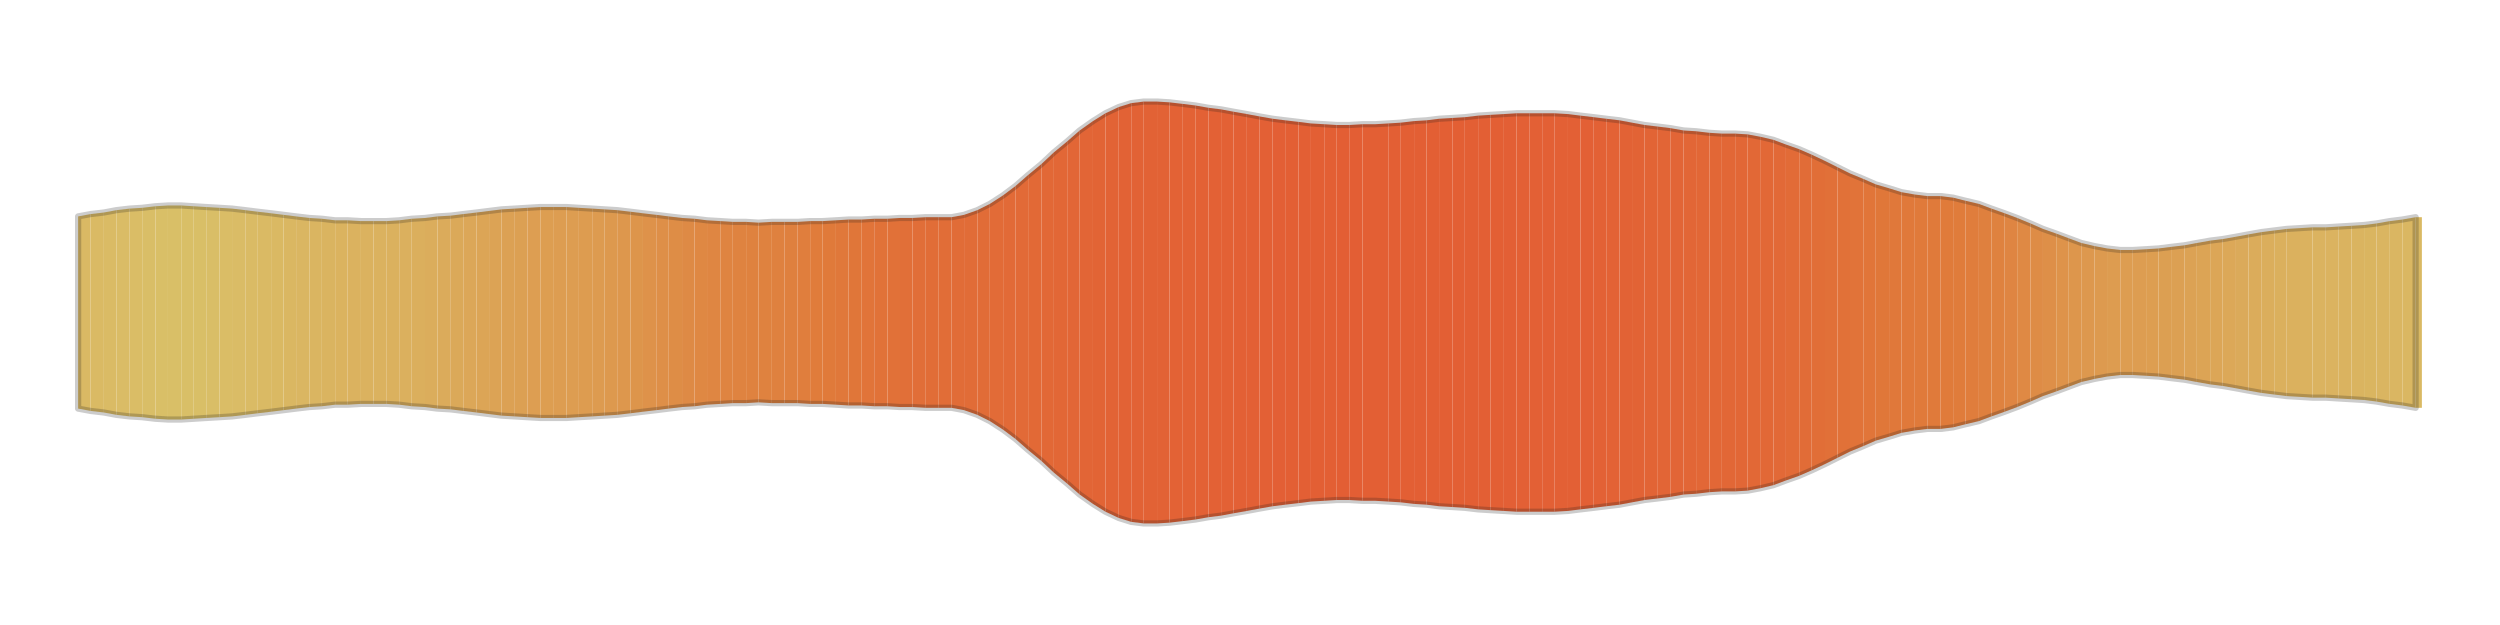
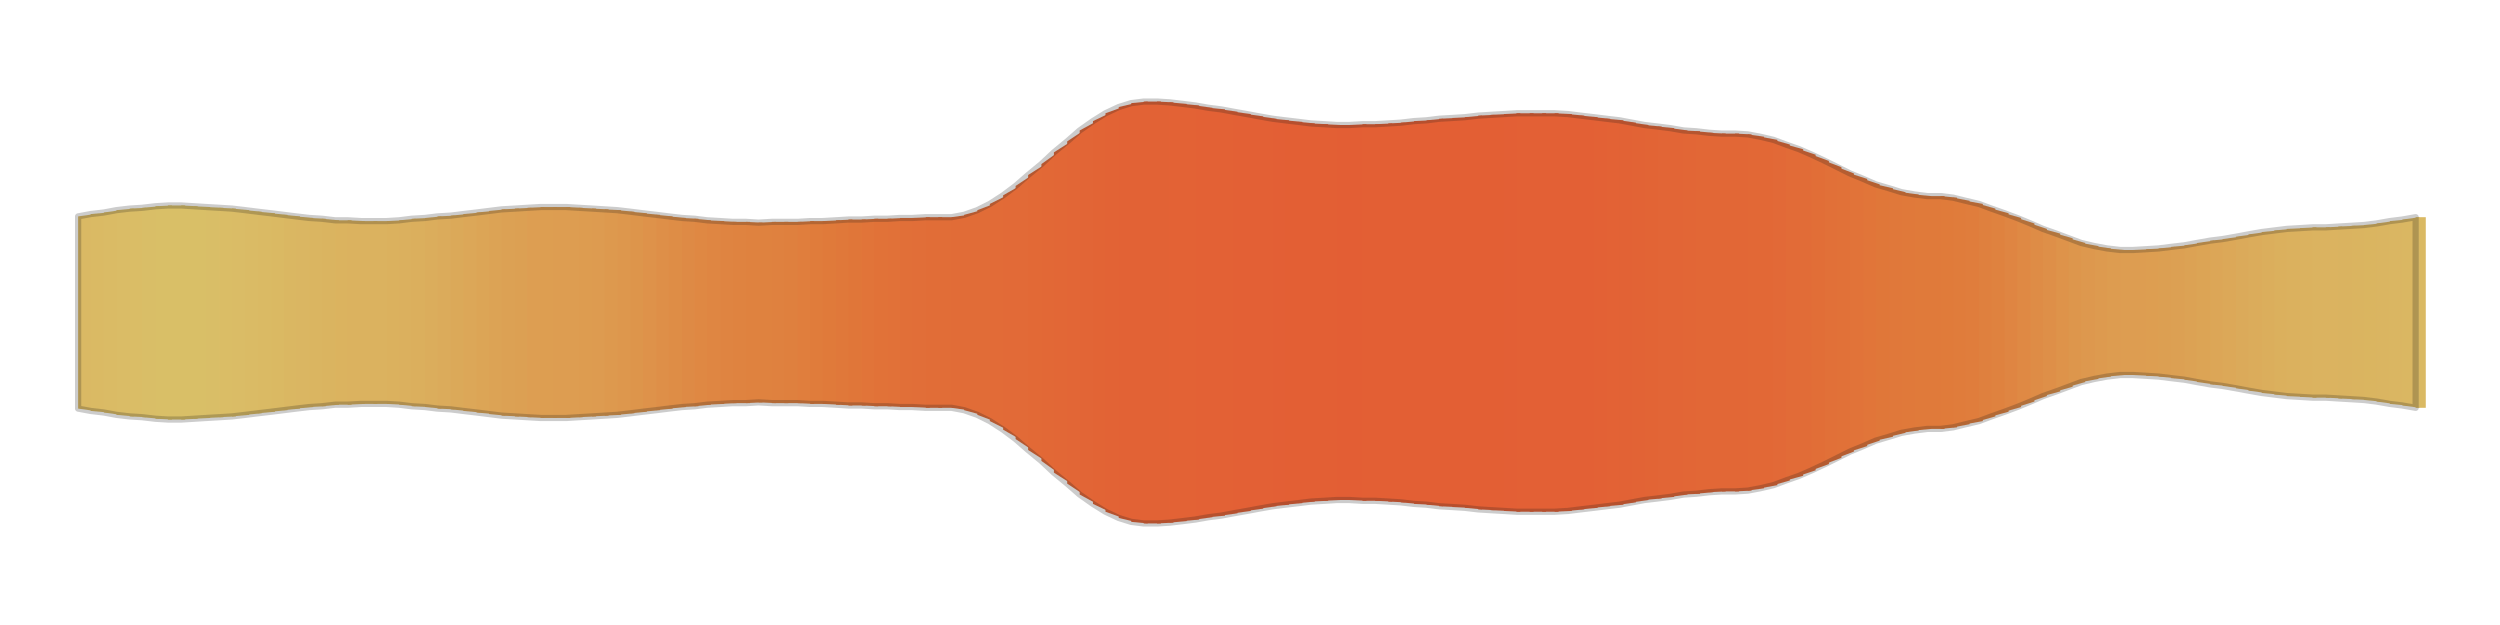
<svg xmlns="http://www.w3.org/2000/svg" viewBox="0 0 320 80" role="img">
-   <path d="M10.0 27.7 L11.6 27.4 L11.6 52.6 L10.0 52.3 Z" fill="rgb(218, 185, 100)" />
-   <path d="M11.6 27.4 L13.3 27.2 L13.3 52.8 L11.6 52.6 Z" fill="rgb(218, 186, 100)" />
-   <path d="M13.3 27.2 L14.9 26.9 L14.9 53.1 L13.3 52.8 Z" fill="rgb(218, 187, 101)" />
-   <path d="M14.9 26.9 L16.6 26.7 L16.6 53.3 L14.9 53.1 Z" fill="rgb(218, 188, 102)" />
-   <path d="M16.6 26.7 L18.2 26.6 L18.2 53.4 L16.6 53.3 Z" fill="rgb(218, 189, 102)" />
-   <path d="M18.2 26.6 L19.9 26.4 L19.9 53.6 L18.2 53.4 Z" fill="rgb(217, 190, 103)" />
-   <path d="M19.9 26.4 L21.5 26.3 L21.5 53.7 L19.9 53.6 Z" fill="rgb(217, 191, 103)" />
-   <path d="M21.5 26.3 L23.2 26.3 L23.2 53.7 L21.5 53.7 Z" fill="rgb(217, 191, 103)" />
-   <path d="M23.2 26.3 L24.8 26.4 L24.8 53.6 L23.2 53.7 Z" fill="rgb(217, 191, 103)" />
-   <path d="M24.8 26.4 L26.4 26.5 L26.4 53.5 L24.8 53.6 Z" fill="rgb(217, 191, 103)" />
-   <path d="M26.4 26.5 L28.1 26.6 L28.1 53.4 L26.4 53.5 Z" fill="rgb(217, 190, 103)" />
-   <path d="M28.1 26.6 L29.7 26.7 L29.7 53.3 L28.1 53.4 Z" fill="rgb(218, 189, 102)" />
-   <path d="M29.7 26.7 L31.4 26.9 L31.4 53.1 L29.7 53.3 Z" fill="rgb(218, 188, 102)" />
-   <path d="M31.4 26.9 L33.0 27.1 L33.0 52.9 L31.4 53.1 Z" fill="rgb(218, 187, 101)" />
-   <path d="M33.0 27.1 L34.7 27.3 L34.7 52.7 L33.0 52.9 Z" fill="rgb(218, 186, 100)" />
-   <path d="M34.7 27.3 L36.3 27.5 L36.3 52.5 L34.7 52.7 Z" fill="rgb(218, 185, 99)" />
-   <path d="M36.3 27.5 L37.9 27.7 L37.9 52.3 L36.3 52.5 Z" fill="rgb(218, 183, 98)" />
-   <path d="M37.9 27.7 L39.6 27.9 L39.6 52.1 L37.9 52.3 Z" fill="rgb(218, 182, 98)" />
-   <path d="M39.6 27.9 L41.2 28.0 L41.2 52.0 L39.6 52.1 Z" fill="rgb(218, 181, 97)" />
-   <path d="M41.2 28.0 L42.9 28.2 L42.9 51.8 L41.2 52.0 Z" fill="rgb(218, 180, 96)" />
-   <path d="M42.9 28.2 L44.5 28.2 L44.5 51.8 L42.9 51.8 Z" fill="rgb(219, 179, 95)" />
-   <path d="M44.5 28.2 L46.2 28.3 L46.2 51.7 L44.5 51.8 Z" fill="rgb(219, 178, 95)" />
-   <path d="M46.2 28.3 L47.8 28.3 L47.8 51.7 L46.2 51.7 Z" fill="rgb(219, 178, 95)" />
-   <path d="M47.8 28.3 L49.5 28.3 L49.5 51.7 L47.8 51.7 Z" fill="rgb(219, 178, 95)" />
-   <path d="M49.5 28.3 L51.1 28.2 L51.1 51.8 L49.5 51.7 Z" fill="rgb(219, 177, 94)" />
-   <path d="M51.1 28.2 L52.7 28.0 L52.7 52.0 L51.1 51.8 Z" fill="rgb(219, 176, 94)" />
-   <path d="M52.7 28.0 L54.4 27.9 L54.4 52.1 L52.7 52.0 Z" fill="rgb(219, 175, 93)" />
-   <path d="M54.4 27.9 L56.0 27.7 L56.0 52.3 L54.4 52.1 Z" fill="rgb(219, 173, 92)" />
-   <path d="M56.0 27.7 L57.7 27.6 L57.7 52.4 L56.0 52.3 Z" fill="rgb(219, 171, 91)" />
-   <path d="M57.7 27.6 L59.3 27.4 L59.3 52.6 L57.7 52.4 Z" fill="rgb(219, 169, 89)" />
-   <path d="M59.3 27.4 L61.0 27.2 L61.0 52.8 L59.3 52.6 Z" fill="rgb(220, 167, 88)" />
-   <path d="M61.0 27.2 L62.6 27.0 L62.6 53.0 L61.0 52.8 Z" fill="rgb(220, 165, 86)" />
-   <path d="M62.6 27.0 L64.2 26.8 L64.2 53.2 L62.6 53.0 Z" fill="rgb(220, 163, 85)" />
-   <path d="M64.2 26.8 L65.9 26.7 L65.9 53.3 L64.2 53.2 Z" fill="rgb(220, 161, 84)" />
-   <path d="M65.9 26.7 L67.5 26.6 L67.5 53.4 L65.9 53.3 Z" fill="rgb(220, 160, 83)" />
-   <path d="M67.5 26.6 L69.2 26.5 L69.2 53.5 L67.5 53.4 Z" fill="rgb(221, 158, 82)" />
-   <path d="M69.2 26.5 L70.8 26.5 L70.8 53.5 L69.2 53.5 Z" fill="rgb(221, 158, 81)" />
-   <path d="M70.8 26.5 L72.5 26.5 L72.5 53.5 L70.8 53.5 Z" fill="rgb(221, 157, 81)" />
-   <path d="M72.5 26.5 L74.1 26.6 L74.1 53.4 L72.5 53.5 Z" fill="rgb(221, 157, 81)" />
-   <path d="M74.1 26.6 L75.8 26.7 L75.8 53.3 L74.1 53.4 Z" fill="rgb(221, 156, 80)" />
-   <path d="M75.8 26.7 L77.4 26.8 L77.4 53.2 L75.8 53.3 Z" fill="rgb(221, 155, 80)" />
-   <path d="M77.4 26.8 L79.0 26.9 L79.0 53.1 L77.4 53.2 Z" fill="rgb(221, 153, 78)" />
-   <path d="M79.0 26.9 L80.7 27.1 L80.7 52.9 L79.0 53.1 Z" fill="rgb(221, 151, 77)" />
-   <path d="M80.7 27.1 L82.3 27.3 L82.3 52.7 L80.7 52.9 Z" fill="rgb(221, 149, 75)" />
-   <path d="M82.3 27.3 L84.0 27.5 L84.0 52.5 L82.3 52.7 Z" fill="rgb(222, 146, 74)" />
-   <path d="M84.0 27.5 L85.6 27.7 L85.6 52.3 L84.0 52.5 Z" fill="rgb(222, 143, 72)" />
-   <path d="M85.6 27.7 L87.3 27.9 L87.3 52.1 L85.6 52.3 Z" fill="rgb(222, 141, 70)" />
-   <path d="M87.3 27.9 L88.9 28.0 L88.9 52.0 L87.3 52.1 Z" fill="rgb(222, 138, 69)" />
-   <path d="M88.9 28.0 L90.5 28.2 L90.5 51.8 L88.9 52.0 Z" fill="rgb(223, 136, 67)" />
-   <path d="M90.5 28.2 L92.2 28.3 L92.2 51.7 L90.5 51.8 Z" fill="rgb(223, 134, 66)" />
-   <path d="M92.2 28.3 L93.8 28.4 L93.8 51.6 L92.2 51.7 Z" fill="rgb(223, 132, 65)" />
-   <path d="M93.8 28.4 L95.5 28.4 L95.5 51.6 L93.8 51.6 Z" fill="rgb(223, 131, 64)" />
-   <path d="M95.5 28.4 L97.1 28.5 L97.1 51.5 L95.5 51.6 Z" fill="rgb(223, 130, 63)" />
-   <path d="M97.1 28.5 L98.8 28.4 L98.8 51.6 L97.1 51.5 Z" fill="rgb(223, 130, 63)" />
-   <path d="M98.8 28.4 L100.4 28.4 L100.4 51.6 L98.8 51.6 Z" fill="rgb(223, 129, 63)" />
-   <path d="M100.4 28.4 L102.1 28.4 L102.1 51.6 L100.4 51.6 Z" fill="rgb(223, 128, 62)" />
-   <path d="M102.1 28.4 L103.7 28.3 L103.7 51.7 L102.1 51.6 Z" fill="rgb(224, 126, 61)" />
-   <path d="M103.7 28.3 L105.3 28.3 L105.3 51.7 L103.7 51.7 Z" fill="rgb(224, 124, 59)" />
-   <path d="M105.3 28.3 L107.0 28.2 L107.0 51.8 L105.3 51.7 Z" fill="rgb(224, 122, 58)" />
-   <path d="M107.0 28.2 L108.6 28.1 L108.6 51.9 L107.0 51.8 Z" fill="rgb(224, 120, 58)" />
-   <path d="M108.6 28.1 L110.3 28.1 L110.3 51.9 L108.6 51.9 Z" fill="rgb(224, 118, 57)" />
-   <path d="M110.3 28.1 L111.9 28.0 L111.9 52.0 L110.3 51.9 Z" fill="rgb(225, 116, 57)" />
-   <path d="M111.9 28.0 L113.6 28.0 L113.6 52.0 L111.9 52.0 Z" fill="rgb(225, 114, 56)" />
-   <path d="M113.6 28.0 L115.2 27.9 L115.2 52.1 L113.6 52.0 Z" fill="rgb(225, 113, 56)" />
-   <path d="M115.2 27.9 L116.8 27.9 L116.8 52.1 L115.2 52.1 Z" fill="rgb(225, 111, 56)" />
-   <path d="M116.8 27.9 L118.5 27.8 L118.5 52.2 L116.8 52.1 Z" fill="rgb(225, 110, 56)" />
-   <path d="M118.5 27.8 L120.1 27.8 L120.1 52.2 L118.5 52.2 Z" fill="rgb(225, 109, 55)" />
-   <path d="M120.1 27.8 L121.8 27.8 L121.8 52.2 L120.1 52.2 Z" fill="rgb(225, 109, 55)" />
-   <path d="M121.8 27.8 L123.4 27.5 L123.4 52.5 L121.8 52.2 Z" fill="rgb(225, 108, 55)" />
-   <path d="M123.4 27.5 L125.1 26.9 L125.1 53.1 L123.4 52.5 Z" fill="rgb(225, 108, 55)" />
-   <path d="M125.1 26.9 L126.7 26.1 L126.7 53.9 L125.1 53.1 Z" fill="rgb(225, 108, 55)" />
-   <path d="M126.7 26.1 L128.4 25.0 L128.4 55.0 L126.7 53.9 Z" fill="rgb(226, 107, 55)" />
-   <path d="M128.4 25.0 L130.0 23.8 L130.0 56.2 L128.4 55.0 Z" fill="rgb(226, 106, 55)" />
-   <path d="M130.0 23.8 L131.6 22.4 L131.6 57.6 L130.0 56.2 Z" fill="rgb(226, 106, 55)" />
-   <path d="M131.6 22.4 L133.3 21.0 L133.3 59.0 L131.6 57.6 Z" fill="rgb(226, 105, 54)" />
-   <path d="M133.3 21.0 L134.9 19.5 L134.9 60.5 L133.3 59.0 Z" fill="rgb(226, 104, 54)" />
-   <path d="M134.9 19.5 L136.6 18.1 L136.6 61.9 L134.9 60.5 Z" fill="rgb(226, 103, 54)" />
-   <path d="M136.6 18.1 L138.2 16.7 L138.2 63.3 L136.6 61.9 Z" fill="rgb(226, 102, 54)" />
-   <path d="M138.2 16.7 L139.9 15.5 L139.9 64.5 L138.2 63.3 Z" fill="rgb(226, 101, 54)" />
-   <path d="M139.9 15.5 L141.5 14.5 L141.5 65.5 L139.9 64.5 Z" fill="rgb(226, 100, 53)" />
-   <path d="M141.5 14.5 L143.2 13.7 L143.2 66.3 L141.5 65.5 Z" fill="rgb(226, 99, 53)" />
-   <path d="M143.2 13.7 L144.8 13.2 L144.8 66.8 L143.2 66.3 Z" fill="rgb(226, 98, 53)" />
-   <path d="M144.8 13.2 L146.4 13.0 L146.4 67.0 L144.8 66.8 Z" fill="rgb(226, 98, 53)" />
-   <path d="M146.4 13.0 L148.1 13.0 L148.1 67.0 L146.4 67.0 Z" fill="rgb(226, 98, 53)" />
-   <path d="M148.1 13.0 L149.7 13.1 L149.7 66.9 L148.1 67.0 Z" fill="rgb(226, 98, 53)" />
-   <path d="M149.7 13.1 L151.4 13.3 L151.4 66.7 L149.7 66.9 Z" fill="rgb(227, 98, 53)" />
-   <path d="M151.4 13.3 L153.0 13.5 L153.0 66.5 L151.4 66.7 Z" fill="rgb(227, 98, 53)" />
-   <path d="M153.0 13.5 L154.7 13.8 L154.7 66.2 L153.0 66.5 Z" fill="rgb(227, 97, 53)" />
-   <path d="M154.7 13.8 L156.3 14.0 L156.3 66.0 L154.7 66.2 Z" fill="rgb(227, 97, 53)" />
-   <path d="M156.3 14.0 L157.9 14.3 L157.9 65.7 L156.3 66.0 Z" fill="rgb(227, 97, 53)" />
-   <path d="M157.9 14.3 L159.6 14.6 L159.6 65.4 L157.9 65.7 Z" fill="rgb(227, 96, 53)" />
-   <path d="M159.6 14.6 L161.2 14.9 L161.2 65.1 L159.6 65.4 Z" fill="rgb(227, 96, 53)" />
-   <path d="M161.2 14.9 L162.9 15.2 L162.9 64.8 L161.2 65.1 Z" fill="rgb(227, 96, 53)" />
-   <path d="M162.9 15.2 L164.5 15.4 L164.5 64.6 L162.9 64.8 Z" fill="rgb(227, 95, 53)" />
-   <path d="M164.5 15.4 L166.2 15.6 L166.2 64.4 L164.5 64.6 Z" fill="rgb(227, 95, 52)" />
-   <path d="M166.2 15.6 L167.8 15.8 L167.8 64.2 L166.2 64.4 Z" fill="rgb(227, 95, 52)" />
-   <path d="M167.8 15.8 L169.5 15.9 L169.5 64.1 L167.8 64.2 Z" fill="rgb(227, 95, 52)" />
-   <path d="M169.5 15.9 L171.1 16.0 L171.1 64.0 L169.5 64.1 Z" fill="rgb(227, 95, 52)" />
-   <path d="M171.1 16.0 L172.7 16.0 L172.7 64.0 L171.1 64.0 Z" fill="rgb(227, 94, 52)" />
-   <path d="M172.7 16.0 L174.4 15.9 L174.4 64.1 L172.7 64.0 Z" fill="rgb(227, 94, 52)" />
-   <path d="M174.4 15.9 L176.0 15.9 L176.0 64.1 L174.4 64.1 Z" fill="rgb(227, 95, 52)" />
-   <path d="M176.0 15.9 L177.7 15.8 L177.7 64.2 L176.0 64.1 Z" fill="rgb(227, 95, 52)" />
-   <path d="M177.7 15.8 L179.3 15.7 L179.3 64.3 L177.7 64.2 Z" fill="rgb(227, 95, 52)" />
-   <path d="M179.3 15.7 L181.0 15.5 L181.0 64.5 L179.3 64.3 Z" fill="rgb(227, 95, 52)" />
-   <path d="M181.0 15.5 L182.6 15.4 L182.6 64.6 L181.0 64.5 Z" fill="rgb(227, 95, 52)" />
-   <path d="M182.6 15.4 L184.2 15.2 L184.2 64.8 L182.6 64.6 Z" fill="rgb(227, 95, 52)" />
-   <path d="M184.2 15.2 L185.9 15.1 L185.9 64.9 L184.2 64.8 Z" fill="rgb(227, 95, 52)" />
-   <path d="M185.9 15.1 L187.5 15.0 L187.5 65.0 L185.9 64.9 Z" fill="rgb(227, 95, 52)" />
-   <path d="M187.5 15.0 L189.2 14.8 L189.2 65.2 L187.5 65.0 Z" fill="rgb(227, 95, 52)" />
-   <path d="M189.2 14.8 L190.8 14.7 L190.8 65.3 L189.2 65.2 Z" fill="rgb(227, 95, 52)" />
-   <path d="M190.8 14.7 L192.5 14.6 L192.5 65.4 L190.8 65.3 Z" fill="rgb(227, 95, 52)" />
-   <path d="M192.5 14.6 L194.1 14.5 L194.1 65.5 L192.5 65.4 Z" fill="rgb(227, 95, 53)" />
-   <path d="M194.1 14.5 L195.8 14.5 L195.8 65.5 L194.1 65.5 Z" fill="rgb(227, 96, 53)" />
-   <path d="M195.8 14.5 L197.4 14.5 L197.4 65.5 L195.8 65.5 Z" fill="rgb(227, 96, 53)" />
-   <path d="M197.4 14.5 L199.0 14.5 L199.0 65.5 L197.4 65.5 Z" fill="rgb(227, 96, 53)" />
-   <path d="M199.0 14.5 L200.7 14.6 L200.7 65.4 L199.0 65.5 Z" fill="rgb(227, 96, 53)" />
-   <path d="M200.7 14.6 L202.3 14.8 L202.3 65.2 L200.7 65.4 Z" fill="rgb(227, 96, 53)" />
-   <path d="M202.3 14.8 L204.0 15.0 L204.0 65.0 L202.3 65.2 Z" fill="rgb(227, 96, 53)" />
-   <path d="M204.0 15.0 L205.6 15.2 L205.6 64.8 L204.0 65.0 Z" fill="rgb(227, 97, 53)" />
-   <path d="M205.6 15.2 L207.3 15.4 L207.3 64.6 L205.6 64.8 Z" fill="rgb(227, 98, 53)" />
-   <path d="M207.3 15.4 L208.9 15.7 L208.9 64.3 L207.3 64.6 Z" fill="rgb(226, 98, 53)" />
-   <path d="M208.9 15.7 L210.5 16.0 L210.5 64.0 L208.9 64.3 Z" fill="rgb(226, 99, 53)" />
-   <path d="M210.5 16.0 L212.2 16.2 L212.2 63.8 L210.5 64.0 Z" fill="rgb(226, 100, 53)" />
-   <path d="M212.2 16.2 L213.8 16.4 L213.8 63.6 L212.2 63.8 Z" fill="rgb(226, 101, 54)" />
-   <path d="M213.8 16.4 L215.5 16.7 L215.5 63.3 L213.8 63.6 Z" fill="rgb(226, 101, 54)" />
-   <path d="M215.5 16.7 L217.1 16.8 L217.1 63.2 L215.5 63.3 Z" fill="rgb(226, 102, 54)" />
-   <path d="M217.1 16.8 L218.8 17.0 L218.8 63.0 L217.1 63.2 Z" fill="rgb(226, 103, 54)" />
-   <path d="M218.8 17.0 L220.4 17.1 L220.4 62.9 L218.8 63.0 Z" fill="rgb(226, 103, 54)" />
-   <path d="M220.4 17.1 L222.1 17.1 L222.1 62.9 L220.4 62.9 Z" fill="rgb(226, 103, 54)" />
-   <path d="M222.1 17.1 L223.7 17.2 L223.7 62.8 L222.1 62.9 Z" fill="rgb(226, 103, 54)" />
-   <path d="M223.7 17.2 L225.3 17.5 L225.3 62.5 L223.7 62.8 Z" fill="rgb(226, 104, 54)" />
-   <path d="M225.3 17.5 L227.0 17.9 L227.0 62.1 L225.3 62.5 Z" fill="rgb(226, 104, 54)" />
-   <path d="M227.0 17.9 L228.6 18.5 L228.6 61.5 L227.0 62.1 Z" fill="rgb(226, 105, 55)" />
-   <path d="M228.6 18.5 L230.3 19.1 L230.3 60.9 L228.6 61.5 Z" fill="rgb(226, 107, 55)" />
-   <path d="M230.3 19.1 L231.9 19.8 L231.9 60.2 L230.3 60.9 Z" fill="rgb(225, 108, 55)" />
-   <path d="M231.9 19.8 L233.6 20.6 L233.6 59.4 L231.9 60.2 Z" fill="rgb(225, 110, 55)" />
-   <path d="M233.6 20.6 L235.2 21.4 L235.2 58.6 L233.6 59.4 Z" fill="rgb(225, 112, 56)" />
-   <path d="M235.2 21.4 L236.8 22.2 L236.8 57.8 L235.2 58.6 Z" fill="rgb(225, 113, 56)" />
-   <path d="M236.8 22.2 L238.5 22.9 L238.5 57.1 L236.8 57.8 Z" fill="rgb(225, 115, 57)" />
-   <path d="M238.5 22.9 L240.1 23.6 L240.1 56.4 L238.5 57.1 Z" fill="rgb(225, 117, 57)" />
-   <path d="M240.1 23.6 L241.8 24.1 L241.8 55.9 L240.1 56.4 Z" fill="rgb(224, 119, 57)" />
-   <path d="M241.8 24.1 L243.4 24.6 L243.4 55.4 L241.8 55.9 Z" fill="rgb(224, 120, 58)" />
-   <path d="M243.4 24.6 L245.1 24.9 L245.1 55.1 L243.4 55.4 Z" fill="rgb(224, 121, 58)" />
-   <path d="M245.1 24.9 L246.7 25.1 L246.7 54.9 L245.1 55.1 Z" fill="rgb(224, 122, 58)" />
-   <path d="M246.7 25.1 L248.4 25.1 L248.4 54.9 L246.7 54.9 Z" fill="rgb(224, 122, 58)" />
-   <path d="M248.4 25.1 L250.0 25.3 L250.0 54.7 L248.4 54.9 Z" fill="rgb(224, 123, 58)" />
-   <path d="M250.0 25.3 L251.6 25.7 L251.6 54.3 L250.0 54.7 Z" fill="rgb(224, 124, 59)" />
-   <path d="M251.6 25.7 L253.3 26.1 L253.3 53.9 L251.6 54.3 Z" fill="rgb(224, 125, 60)" />
-   <path d="M253.3 26.1 L254.9 26.7 L254.9 53.3 L253.3 53.9 Z" fill="rgb(223, 128, 62)" />
-   <path d="M254.9 26.7 L256.6 27.3 L256.6 52.7 L254.9 53.3 Z" fill="rgb(223, 130, 63)" />
-   <path d="M256.6 27.3 L258.2 27.9 L258.2 52.1 L256.6 52.7 Z" fill="rgb(223, 133, 66)" />
-   <path d="M258.2 27.9 L259.9 28.6 L259.9 51.4 L258.2 52.1 Z" fill="rgb(223, 137, 68)" />
-   <path d="M259.9 28.6 L261.5 29.3 L261.5 50.7 L259.9 51.4 Z" fill="rgb(222, 140, 70)" />
-   <path d="M261.5 29.3 L263.2 29.9 L263.2 50.1 L261.5 50.7 Z" fill="rgb(222, 143, 72)" />
-   <path d="M263.2 29.9 L264.8 30.5 L264.8 49.5 L263.2 50.1 Z" fill="rgb(222, 147, 74)" />
-   <path d="M264.8 30.5 L266.4 31.1 L266.4 48.9 L264.8 49.5 Z" fill="rgb(221, 150, 76)" />
-   <path d="M266.4 31.1 L268.1 31.5 L268.1 48.5 L266.4 48.9 Z" fill="rgb(221, 152, 78)" />
-   <path d="M268.1 31.5 L269.7 31.8 L269.7 48.2 L268.1 48.5 Z" fill="rgb(221, 154, 79)" />
-   <path d="M269.7 31.8 L271.4 32.0 L271.4 48.0 L269.7 48.2 Z" fill="rgb(221, 156, 80)" />
-   <path d="M271.4 32.0 L273.0 32.0 L273.0 48.0 L271.4 48.0 Z" fill="rgb(221, 157, 81)" />
-   <path d="M273.0 32.0 L274.7 31.9 L274.7 48.1 L273.0 48.0 Z" fill="rgb(221, 157, 81)" />
-   <path d="M274.7 31.9 L276.3 31.8 L276.3 48.2 L274.7 48.1 Z" fill="rgb(221, 158, 81)" />
-   <path d="M276.3 31.8 L277.9 31.6 L277.9 48.4 L276.3 48.2 Z" fill="rgb(220, 159, 82)" />
-   <path d="M277.9 31.6 L279.6 31.4 L279.6 48.6 L277.9 48.4 Z" fill="rgb(220, 160, 83)" />
-   <path d="M279.6 31.4 L281.2 31.1 L281.2 48.9 L279.6 48.6 Z" fill="rgb(220, 162, 84)" />
-   <path d="M281.2 31.1 L282.9 30.8 L282.9 49.2 L281.2 48.9 Z" fill="rgb(220, 164, 85)" />
-   <path d="M282.9 30.8 L284.5 30.6 L284.5 49.4 L282.9 49.2 Z" fill="rgb(220, 166, 87)" />
-   <path d="M284.5 30.6 L286.2 30.3 L286.2 49.7 L284.5 49.4 Z" fill="rgb(220, 168, 88)" />
-   <path d="M286.2 30.3 L287.8 30.0 L287.8 50.0 L286.2 49.7 Z" fill="rgb(219, 170, 90)" />
-   <path d="M287.8 30.0 L289.5 29.7 L289.5 50.3 L287.8 50.0 Z" fill="rgb(219, 172, 91)" />
-   <path d="M289.5 29.7 L291.1 29.5 L291.1 50.5 L289.5 50.3 Z" fill="rgb(219, 174, 92)" />
-   <path d="M291.1 29.5 L292.7 29.3 L292.7 50.7 L291.1 50.5 Z" fill="rgb(219, 176, 93)" />
-   <path d="M292.7 29.3 L294.4 29.2 L294.4 50.8 L292.7 50.7 Z" fill="rgb(219, 177, 94)" />
-   <path d="M294.4 29.2 L296.0 29.1 L296.0 50.9 L294.4 50.8 Z" fill="rgb(219, 178, 95)" />
-   <path d="M296.0 29.1 L297.7 29.1 L297.7 50.9 L296.0 50.9 Z" fill="rgb(219, 179, 96)" />
-   <path d="M297.7 29.1 L299.3 29.0 L299.3 51.0 L297.7 50.9 Z" fill="rgb(219, 179, 96)" />
-   <path d="M299.3 29.0 L301.0 28.9 L301.0 51.1 L299.3 51.0 Z" fill="rgb(218, 179, 96)" />
-   <path d="M301.0 28.9 L302.6 28.8 L302.6 51.2 L301.0 51.1 Z" fill="rgb(218, 180, 96)" />
-   <path d="M302.6 28.8 L304.2 28.6 L304.2 51.4 L302.6 51.2 Z" fill="rgb(218, 181, 96)" />
-   <path d="M304.2 28.6 L305.9 28.3 L305.9 51.7 L304.2 51.4 Z" fill="rgb(218, 181, 97)" />
-   <path d="M305.9 28.3 L307.5 28.1 L307.5 51.9 L305.9 51.7 Z" fill="rgb(218, 182, 98)" />
-   <path d="M307.5 28.1 L309.2 27.8 L309.2 52.2 L307.5 51.9 Z" fill="rgb(218, 183, 98)" />
-   <path d="M309.2 27.8 L310.0 27.8 L310.0 52.2 L309.2 52.2 Z" fill="rgb(218, 185, 99)" />
+   <path d="M10.0 27.7 L12.1 27.4 L12.1 52.6 L10.0 52.3 Z" fill="rgb(218, 185, 100)" />
+   <path d="M11.6 27.4 L13.8 27.2 L13.8 52.8 L11.6 52.6 Z" fill="rgb(218, 186, 100)" />
+   <path d="M13.3 27.2 L15.4 26.9 L15.4 53.1 L13.3 52.8 Z" fill="rgb(218, 187, 101)" />
+   <path d="M14.9 26.9 L17.1 26.7 L17.1 53.3 L14.9 53.1 Z" fill="rgb(218, 188, 102)" />
+   <path d="M16.6 26.7 L18.7 26.6 L18.7 53.4 L16.6 53.3 Z" fill="rgb(218, 189, 102)" />
+   <path d="M18.2 26.6 L20.4 26.4 L20.4 53.6 L18.2 53.4 Z" fill="rgb(217, 190, 103)" />
+   <path d="M19.9 26.4 L22.0 26.3 L22.0 53.7 L19.9 53.6 Z" fill="rgb(217, 191, 103)" />
+   <path d="M21.5 26.3 L23.7 26.3 L23.7 53.7 L21.5 53.7 Z" fill="rgb(217, 191, 103)" />
+   <path d="M23.2 26.3 L25.3 26.4 L25.3 53.6 L23.2 53.7 Z" fill="rgb(217, 191, 103)" />
+   <path d="M24.8 26.4 L26.9 26.5 L26.9 53.5 L24.8 53.6 Z" fill="rgb(217, 191, 103)" />
+   <path d="M26.4 26.5 L28.6 26.6 L28.6 53.4 L26.4 53.5 Z" fill="rgb(217, 190, 103)" />
+   <path d="M28.1 26.6 L30.2 26.7 L30.2 53.3 L28.1 53.4 Z" fill="rgb(218, 189, 102)" />
+   <path d="M29.7 26.7 L31.9 26.9 L31.9 53.1 L29.7 53.3 Z" fill="rgb(218, 188, 102)" />
+   <path d="M31.4 26.9 L33.5 27.1 L33.5 52.9 L31.4 53.1 Z" fill="rgb(218, 187, 101)" />
+   <path d="M33.0 27.1 L35.2 27.3 L35.2 52.7 L33.0 52.9 Z" fill="rgb(218, 186, 100)" />
+   <path d="M34.7 27.3 L36.8 27.5 L36.8 52.5 L34.7 52.7 Z" fill="rgb(218, 185, 99)" />
+   <path d="M36.3 27.5 L38.4 27.7 L38.4 52.3 L36.3 52.5 Z" fill="rgb(218, 183, 98)" />
+   <path d="M37.9 27.7 L40.1 27.9 L40.1 52.1 L37.9 52.3 Z" fill="rgb(218, 182, 98)" />
+   <path d="M39.6 27.9 L41.7 28.0 L41.7 52.0 L39.6 52.1 Z" fill="rgb(218, 181, 97)" />
+   <path d="M41.2 28.0 L43.4 28.2 L43.4 51.8 L41.2 52.0 Z" fill="rgb(218, 180, 96)" />
+   <path d="M42.9 28.2 L45.0 28.2 L45.0 51.8 L42.9 51.8 Z" fill="rgb(219, 179, 95)" />
+   <path d="M44.5 28.2 L46.7 28.3 L46.7 51.7 L44.5 51.8 Z" fill="rgb(219, 178, 95)" />
+   <path d="M46.2 28.3 L48.3 28.3 L48.3 51.7 L46.2 51.7 Z" fill="rgb(219, 178, 95)" />
+   <path d="M47.8 28.3 L50.0 28.3 L50.0 51.7 L47.8 51.7 Z" fill="rgb(219, 178, 95)" />
+   <path d="M49.5 28.3 L51.6 28.2 L51.6 51.8 L49.5 51.7 Z" fill="rgb(219, 177, 94)" />
+   <path d="M51.1 28.2 L53.2 28.0 L53.2 52.0 L51.1 51.8 Z" fill="rgb(219, 176, 94)" />
+   <path d="M52.7 28.0 L54.9 27.9 L54.9 52.1 L52.7 52.0 Z" fill="rgb(219, 175, 93)" />
+   <path d="M54.4 27.9 L56.5 27.7 L56.5 52.3 L54.4 52.1 Z" fill="rgb(219, 173, 92)" />
+   <path d="M56.0 27.7 L58.2 27.6 L58.2 52.4 L56.0 52.3 Z" fill="rgb(219, 171, 91)" />
+   <path d="M57.7 27.6 L59.8 27.4 L59.8 52.6 L57.7 52.4 Z" fill="rgb(219, 169, 89)" />
+   <path d="M59.3 27.4 L61.5 27.2 L61.5 52.8 L59.3 52.6 Z" fill="rgb(220, 167, 88)" />
+   <path d="M61.0 27.2 L63.1 27.0 L63.1 53.0 L61.0 52.8 Z" fill="rgb(220, 165, 86)" />
+   <path d="M62.6 27.0 L64.7 26.8 L64.7 53.2 L62.6 53.0 Z" fill="rgb(220, 163, 85)" />
+   <path d="M64.2 26.8 L66.4 26.7 L66.4 53.3 L64.2 53.2 Z" fill="rgb(220, 161, 84)" />
+   <path d="M65.9 26.7 L68.0 26.6 L68.0 53.4 L65.9 53.3 Z" fill="rgb(220, 160, 83)" />
+   <path d="M67.5 26.6 L69.7 26.5 L69.7 53.5 L67.5 53.4 Z" fill="rgb(221, 158, 82)" />
+   <path d="M69.2 26.5 L71.3 26.5 L71.3 53.5 L69.2 53.5 Z" fill="rgb(221, 158, 81)" />
+   <path d="M70.8 26.5 L73.0 26.5 L73.0 53.5 L70.8 53.5 Z" fill="rgb(221, 157, 81)" />
+   <path d="M72.5 26.5 L74.6 26.6 L74.6 53.4 L72.5 53.5 Z" fill="rgb(221, 157, 81)" />
+   <path d="M74.1 26.6 L76.3 26.7 L76.3 53.3 L74.1 53.4 Z" fill="rgb(221, 156, 80)" />
+   <path d="M75.8 26.7 L77.9 26.8 L77.9 53.2 L75.8 53.3 Z" fill="rgb(221, 155, 80)" />
+   <path d="M77.4 26.8 L79.5 26.9 L79.5 53.1 L77.4 53.2 Z" fill="rgb(221, 153, 78)" />
+   <path d="M79.0 26.9 L81.2 27.1 L81.2 52.9 L79.0 53.1 Z" fill="rgb(221, 151, 77)" />
+   <path d="M80.7 27.1 L82.8 27.3 L82.8 52.7 L80.7 52.9 Z" fill="rgb(221, 149, 75)" />
+   <path d="M82.3 27.3 L84.5 27.5 L84.5 52.5 L82.3 52.7 Z" fill="rgb(222, 146, 74)" />
+   <path d="M84.0 27.5 L86.1 27.7 L86.1 52.3 L84.0 52.5 Z" fill="rgb(222, 143, 72)" />
+   <path d="M85.6 27.7 L87.8 27.9 L87.8 52.1 L85.6 52.3 Z" fill="rgb(222, 141, 70)" />
+   <path d="M87.3 27.9 L89.4 28.0 L89.4 52.0 L87.3 52.1 Z" fill="rgb(222, 138, 69)" />
+   <path d="M88.9 28.0 L91.0 28.2 L91.0 51.8 L88.9 52.0 Z" fill="rgb(223, 136, 67)" />
+   <path d="M90.5 28.2 L92.7 28.3 L92.7 51.7 L90.5 51.8 Z" fill="rgb(223, 134, 66)" />
+   <path d="M92.2 28.3 L94.3 28.4 L94.3 51.6 L92.2 51.7 Z" fill="rgb(223, 132, 65)" />
+   <path d="M93.8 28.4 L96.0 28.4 L96.0 51.6 L93.8 51.6 Z" fill="rgb(223, 131, 64)" />
+   <path d="M95.5 28.4 L97.6 28.5 L97.6 51.5 L95.5 51.6 Z" fill="rgb(223, 130, 63)" />
+   <path d="M97.1 28.5 L99.3 28.4 L99.3 51.6 L97.1 51.5 Z" fill="rgb(223, 130, 63)" />
+   <path d="M98.8 28.4 L100.9 28.4 L100.9 51.6 L98.8 51.6 Z" fill="rgb(223, 129, 63)" />
+   <path d="M100.4 28.4 L102.6 28.4 L102.6 51.6 L100.4 51.6 Z" fill="rgb(223, 128, 62)" />
+   <path d="M102.1 28.4 L104.2 28.3 L104.2 51.7 L102.1 51.6 Z" fill="rgb(224, 126, 61)" />
+   <path d="M103.7 28.3 L105.8 28.3 L105.8 51.7 L103.7 51.7 Z" fill="rgb(224, 124, 59)" />
+   <path d="M105.3 28.3 L107.5 28.2 L107.5 51.8 L105.3 51.7 Z" fill="rgb(224, 122, 58)" />
+   <path d="M107.0 28.2 L109.1 28.1 L109.1 51.9 L107.0 51.8 Z" fill="rgb(224, 120, 58)" />
+   <path d="M108.6 28.1 L110.8 28.1 L110.8 51.9 L108.6 51.9 Z" fill="rgb(224, 118, 57)" />
+   <path d="M110.3 28.1 L112.4 28.0 L112.4 52.0 L110.3 51.9 Z" fill="rgb(225, 116, 57)" />
+   <path d="M111.9 28.0 L114.1 28.0 L114.1 52.0 L111.9 52.0 Z" fill="rgb(225, 114, 56)" />
+   <path d="M113.6 28.0 L115.7 27.9 L115.7 52.1 L113.6 52.0 Z" fill="rgb(225, 113, 56)" />
+   <path d="M115.2 27.9 L117.3 27.9 L117.3 52.1 L115.2 52.1 Z" fill="rgb(225, 111, 56)" />
+   <path d="M116.8 27.9 L119.0 27.8 L119.0 52.2 L116.8 52.1 Z" fill="rgb(225, 110, 56)" />
+   <path d="M118.5 27.8 L120.6 27.8 L120.6 52.2 L118.5 52.2 Z" fill="rgb(225, 109, 55)" />
+   <path d="M120.1 27.8 L122.3 27.8 L122.3 52.2 L120.1 52.2 Z" fill="rgb(225, 109, 55)" />
+   <path d="M121.8 27.8 L123.9 27.5 L123.9 52.5 L121.8 52.2 Z" fill="rgb(225, 108, 55)" />
+   <path d="M123.4 27.5 L125.6 26.9 L125.6 53.1 L123.4 52.5 Z" fill="rgb(225, 108, 55)" />
+   <path d="M125.1 26.9 L127.2 26.1 L127.2 53.9 L125.1 53.1 Z" fill="rgb(225, 108, 55)" />
+   <path d="M126.7 26.1 L128.9 25.0 L128.9 55.0 L126.7 53.9 Z" fill="rgb(226, 107, 55)" />
+   <path d="M128.4 25.0 L130.5 23.8 L130.5 56.2 L128.4 55.0 Z" fill="rgb(226, 106, 55)" />
+   <path d="M130.0 23.8 L132.1 22.4 L132.1 57.6 L130.0 56.2 Z" fill="rgb(226, 106, 55)" />
+   <path d="M131.6 22.4 L133.8 21.0 L133.8 59.0 L131.6 57.6 Z" fill="rgb(226, 105, 54)" />
+   <path d="M133.3 21.0 L135.4 19.5 L135.4 60.5 L133.3 59.0 Z" fill="rgb(226, 104, 54)" />
+   <path d="M134.9 19.5 L137.1 18.1 L137.1 61.9 L134.9 60.5 Z" fill="rgb(226, 103, 54)" />
+   <path d="M136.6 18.1 L138.7 16.7 L138.7 63.3 L136.6 61.9 Z" fill="rgb(226, 102, 54)" />
+   <path d="M138.2 16.7 L140.4 15.5 L140.4 64.5 L138.2 63.3 Z" fill="rgb(226, 101, 54)" />
+   <path d="M139.9 15.5 L142.0 14.5 L142.0 65.5 L139.9 64.5 Z" fill="rgb(226, 100, 53)" />
+   <path d="M141.5 14.5 L143.7 13.7 L143.7 66.3 L141.5 65.5 Z" fill="rgb(226, 99, 53)" />
+   <path d="M143.2 13.7 L145.3 13.2 L145.3 66.8 L143.2 66.3 Z" fill="rgb(226, 98, 53)" />
+   <path d="M144.8 13.2 L146.9 13.0 L146.9 67.0 L144.8 66.8 Z" fill="rgb(226, 98, 53)" />
+   <path d="M146.4 13.0 L148.6 13.0 L148.6 67.0 L146.4 67.0 Z" fill="rgb(226, 98, 53)" />
+   <path d="M148.1 13.0 L150.2 13.1 L150.2 66.9 L148.1 67.0 Z" fill="rgb(226, 98, 53)" />
+   <path d="M149.7 13.1 L151.9 13.3 L151.9 66.7 L149.7 66.9 Z" fill="rgb(227, 98, 53)" />
+   <path d="M151.4 13.3 L153.5 13.5 L153.5 66.5 L151.4 66.7 Z" fill="rgb(227, 98, 53)" />
+   <path d="M153.0 13.5 L155.2 13.8 L155.2 66.2 L153.0 66.5 Z" fill="rgb(227, 97, 53)" />
+   <path d="M154.7 13.8 L156.8 14.0 L156.8 66.0 L154.7 66.2 Z" fill="rgb(227, 97, 53)" />
+   <path d="M156.3 14.0 L158.4 14.3 L158.4 65.7 L156.3 66.0 Z" fill="rgb(227, 97, 53)" />
+   <path d="M157.9 14.3 L160.1 14.6 L160.1 65.4 L157.9 65.7 Z" fill="rgb(227, 96, 53)" />
+   <path d="M159.6 14.6 L161.7 14.9 L161.7 65.1 L159.6 65.4 Z" fill="rgb(227, 96, 53)" />
+   <path d="M161.2 14.9 L163.4 15.2 L163.4 64.8 L161.2 65.1 Z" fill="rgb(227, 96, 53)" />
+   <path d="M162.9 15.2 L165.0 15.4 L165.0 64.6 L162.9 64.8 Z" fill="rgb(227, 95, 53)" />
+   <path d="M164.5 15.4 L166.7 15.6 L166.7 64.4 L164.5 64.6 Z" fill="rgb(227, 95, 52)" />
+   <path d="M166.2 15.6 L168.3 15.8 L168.3 64.2 L166.2 64.4 Z" fill="rgb(227, 95, 52)" />
+   <path d="M167.8 15.8 L170.0 15.9 L170.0 64.1 L167.8 64.2 Z" fill="rgb(227, 95, 52)" />
+   <path d="M169.5 15.9 L171.6 16.0 L171.6 64.0 L169.5 64.1 Z" fill="rgb(227, 95, 52)" />
+   <path d="M171.1 16.0 L173.2 16.0 L173.2 64.0 L171.1 64.0 Z" fill="rgb(227, 94, 52)" />
+   <path d="M172.7 16.0 L174.9 15.9 L174.9 64.1 L172.7 64.0 Z" fill="rgb(227, 94, 52)" />
+   <path d="M174.4 15.9 L176.5 15.9 L176.5 64.1 L174.4 64.1 Z" fill="rgb(227, 95, 52)" />
+   <path d="M176.0 15.9 L178.2 15.8 L178.2 64.2 L176.0 64.1 Z" fill="rgb(227, 95, 52)" />
+   <path d="M177.7 15.8 L179.8 15.7 L179.8 64.3 L177.7 64.2 Z" fill="rgb(227, 95, 52)" />
+   <path d="M179.3 15.7 L181.5 15.5 L181.5 64.5 L179.3 64.3 Z" fill="rgb(227, 95, 52)" />
+   <path d="M181.0 15.5 L183.1 15.4 L183.1 64.6 L181.0 64.5 Z" fill="rgb(227, 95, 52)" />
+   <path d="M182.6 15.4 L184.7 15.2 L184.7 64.8 L182.6 64.6 Z" fill="rgb(227, 95, 52)" />
+   <path d="M184.2 15.2 L186.4 15.1 L186.4 64.9 L184.2 64.8 Z" fill="rgb(227, 95, 52)" />
+   <path d="M185.9 15.1 L188.0 15.0 L188.0 65.0 L185.9 64.9 Z" fill="rgb(227, 95, 52)" />
+   <path d="M187.5 15.0 L189.7 14.8 L189.7 65.2 L187.5 65.0 Z" fill="rgb(227, 95, 52)" />
+   <path d="M189.2 14.8 L191.3 14.7 L191.3 65.3 L189.2 65.2 Z" fill="rgb(227, 95, 52)" />
+   <path d="M190.8 14.7 L193.0 14.6 L193.0 65.4 L190.8 65.3 Z" fill="rgb(227, 95, 52)" />
+   <path d="M192.5 14.6 L194.6 14.5 L194.6 65.5 L192.5 65.4 Z" fill="rgb(227, 95, 53)" />
+   <path d="M194.1 14.5 L196.3 14.5 L196.3 65.5 L194.1 65.5 Z" fill="rgb(227, 96, 53)" />
+   <path d="M195.8 14.5 L197.9 14.5 L197.9 65.5 L195.8 65.5 Z" fill="rgb(227, 96, 53)" />
+   <path d="M197.4 14.5 L199.5 14.5 L199.5 65.5 L197.4 65.5 Z" fill="rgb(227, 96, 53)" />
+   <path d="M199.0 14.5 L201.2 14.6 L201.2 65.4 L199.0 65.5 Z" fill="rgb(227, 96, 53)" />
+   <path d="M200.7 14.6 L202.8 14.8 L202.8 65.2 L200.7 65.4 Z" fill="rgb(227, 96, 53)" />
+   <path d="M202.3 14.8 L204.5 15.0 L204.5 65.0 L202.3 65.2 Z" fill="rgb(227, 96, 53)" />
+   <path d="M204.0 15.0 L206.1 15.2 L206.1 64.8 L204.0 65.0 Z" fill="rgb(227, 97, 53)" />
+   <path d="M205.6 15.2 L207.8 15.4 L207.8 64.6 L205.6 64.8 Z" fill="rgb(227, 98, 53)" />
+   <path d="M207.3 15.4 L209.4 15.7 L209.4 64.3 L207.3 64.6 Z" fill="rgb(226, 98, 53)" />
+   <path d="M208.9 15.7 L211.0 16.0 L211.0 64.0 L208.9 64.3 Z" fill="rgb(226, 99, 53)" />
+   <path d="M210.5 16.0 L212.7 16.2 L212.7 63.8 L210.5 64.0 Z" fill="rgb(226, 100, 53)" />
+   <path d="M212.2 16.2 L214.3 16.4 L214.3 63.6 L212.2 63.8 Z" fill="rgb(226, 101, 54)" />
+   <path d="M213.8 16.4 L216.0 16.7 L216.0 63.3 L213.8 63.6 Z" fill="rgb(226, 101, 54)" />
+   <path d="M215.5 16.7 L217.6 16.8 L217.6 63.2 L215.5 63.3 Z" fill="rgb(226, 102, 54)" />
+   <path d="M217.1 16.8 L219.3 17.0 L219.3 63.0 L217.1 63.2 Z" fill="rgb(226, 103, 54)" />
+   <path d="M218.8 17.0 L220.9 17.1 L220.9 62.9 L218.8 63.0 Z" fill="rgb(226, 103, 54)" />
+   <path d="M220.4 17.1 L222.6 17.1 L222.6 62.9 L220.4 62.9 Z" fill="rgb(226, 103, 54)" />
+   <path d="M222.1 17.1 L224.2 17.2 L224.2 62.8 L222.1 62.9 Z" fill="rgb(226, 103, 54)" />
+   <path d="M223.7 17.2 L225.8 17.5 L225.8 62.5 L223.7 62.8 Z" fill="rgb(226, 104, 54)" />
+   <path d="M225.3 17.5 L227.5 17.9 L227.5 62.1 L225.3 62.5 Z" fill="rgb(226, 104, 54)" />
+   <path d="M227.0 17.9 L229.1 18.5 L229.1 61.5 L227.0 62.1 Z" fill="rgb(226, 105, 55)" />
+   <path d="M228.6 18.5 L230.8 19.1 L230.8 60.9 L228.6 61.5 Z" fill="rgb(226, 107, 55)" />
+   <path d="M230.3 19.1 L232.4 19.8 L232.4 60.2 L230.3 60.9 Z" fill="rgb(225, 108, 55)" />
+   <path d="M231.9 19.8 L234.1 20.6 L234.1 59.4 L231.9 60.2 Z" fill="rgb(225, 110, 55)" />
+   <path d="M233.6 20.6 L235.7 21.4 L235.7 58.6 L233.6 59.4 Z" fill="rgb(225, 112, 56)" />
+   <path d="M235.2 21.4 L237.3 22.2 L237.3 57.8 L235.2 58.6 Z" fill="rgb(225, 113, 56)" />
+   <path d="M236.8 22.2 L239.0 22.9 L239.0 57.1 L236.8 57.8 Z" fill="rgb(225, 115, 57)" />
+   <path d="M238.5 22.9 L240.6 23.6 L240.6 56.4 L238.5 57.1 Z" fill="rgb(225, 117, 57)" />
+   <path d="M240.1 23.6 L242.3 24.1 L242.3 55.9 L240.1 56.4 Z" fill="rgb(224, 119, 57)" />
+   <path d="M241.8 24.1 L243.9 24.6 L243.9 55.4 L241.8 55.9 Z" fill="rgb(224, 120, 58)" />
+   <path d="M243.4 24.6 L245.6 24.9 L245.6 55.1 L243.4 55.4 Z" fill="rgb(224, 121, 58)" />
+   <path d="M245.1 24.9 L247.2 25.1 L247.2 54.9 L245.1 55.1 Z" fill="rgb(224, 122, 58)" />
+   <path d="M246.7 25.1 L248.9 25.1 L248.9 54.9 L246.7 54.9 Z" fill="rgb(224, 122, 58)" />
+   <path d="M248.4 25.1 L250.5 25.3 L250.5 54.7 L248.4 54.9 Z" fill="rgb(224, 123, 58)" />
+   <path d="M250.0 25.3 L252.1 25.7 L252.1 54.3 L250.0 54.7 Z" fill="rgb(224, 124, 59)" />
+   <path d="M251.6 25.7 L253.8 26.1 L253.8 53.9 L251.6 54.3 Z" fill="rgb(224, 125, 60)" />
+   <path d="M253.3 26.1 L255.4 26.7 L255.4 53.3 L253.3 53.9 Z" fill="rgb(223, 128, 62)" />
+   <path d="M254.9 26.7 L257.1 27.3 L257.1 52.7 L254.9 53.3 Z" fill="rgb(223, 130, 63)" />
+   <path d="M256.6 27.3 L258.7 27.9 L258.7 52.1 L256.6 52.7 Z" fill="rgb(223, 133, 66)" />
+   <path d="M258.2 27.9 L260.4 28.6 L260.4 51.4 L258.2 52.1 Z" fill="rgb(223, 137, 68)" />
+   <path d="M259.9 28.6 L262.0 29.3 L262.0 50.7 L259.9 51.4 Z" fill="rgb(222, 140, 70)" />
+   <path d="M261.5 29.3 L263.7 29.9 L263.7 50.1 L261.5 50.7 Z" fill="rgb(222, 143, 72)" />
+   <path d="M263.2 29.9 L265.3 30.5 L265.3 49.5 L263.2 50.1 Z" fill="rgb(222, 147, 74)" />
+   <path d="M264.8 30.5 L266.9 31.1 L266.9 48.9 L264.8 49.5 Z" fill="rgb(221, 150, 76)" />
+   <path d="M266.4 31.1 L268.6 31.5 L268.6 48.5 L266.4 48.9 Z" fill="rgb(221, 152, 78)" />
+   <path d="M268.1 31.5 L270.2 31.8 L270.2 48.2 L268.1 48.5 Z" fill="rgb(221, 154, 79)" />
+   <path d="M269.7 31.8 L271.9 32.0 L271.9 48.0 L269.7 48.2 Z" fill="rgb(221, 156, 80)" />
+   <path d="M271.4 32.0 L273.5 32.0 L273.5 48.0 L271.4 48.0 Z" fill="rgb(221, 157, 81)" />
+   <path d="M273.0 32.0 L275.2 31.9 L275.2 48.1 L273.0 48.0 Z" fill="rgb(221, 157, 81)" />
+   <path d="M274.7 31.9 L276.8 31.8 L276.8 48.2 L274.7 48.1 Z" fill="rgb(221, 158, 81)" />
+   <path d="M276.3 31.8 L278.4 31.6 L278.4 48.4 L276.3 48.2 Z" fill="rgb(220, 159, 82)" />
+   <path d="M277.9 31.6 L280.1 31.4 L280.1 48.6 L277.9 48.4 Z" fill="rgb(220, 160, 83)" />
+   <path d="M279.6 31.4 L281.7 31.1 L281.7 48.9 L279.6 48.6 Z" fill="rgb(220, 162, 84)" />
+   <path d="M281.2 31.1 L283.4 30.8 L283.4 49.2 L281.2 48.9 Z" fill="rgb(220, 164, 85)" />
+   <path d="M282.9 30.8 L285.0 30.6 L285.0 49.4 L282.9 49.2 Z" fill="rgb(220, 166, 87)" />
+   <path d="M284.5 30.6 L286.7 30.3 L286.7 49.7 L284.5 49.4 Z" fill="rgb(220, 168, 88)" />
+   <path d="M286.2 30.3 L288.3 30.0 L288.3 50.0 L286.2 49.7 Z" fill="rgb(219, 170, 90)" />
+   <path d="M287.8 30.0 L290.0 29.7 L290.0 50.3 L287.8 50.0 Z" fill="rgb(219, 172, 91)" />
+   <path d="M289.5 29.7 L291.6 29.5 L291.6 50.5 L289.5 50.3 Z" fill="rgb(219, 174, 92)" />
+   <path d="M291.1 29.5 L293.2 29.3 L293.2 50.7 L291.1 50.5 Z" fill="rgb(219, 176, 93)" />
+   <path d="M292.7 29.3 L294.9 29.2 L294.9 50.8 L292.7 50.7 Z" fill="rgb(219, 177, 94)" />
+   <path d="M294.4 29.2 L296.5 29.1 L296.5 50.9 L294.4 50.8 Z" fill="rgb(219, 178, 95)" />
+   <path d="M296.0 29.1 L298.2 29.1 L298.2 50.9 L296.0 50.9 Z" fill="rgb(219, 179, 96)" />
+   <path d="M297.7 29.1 L299.8 29.0 L299.8 51.0 L297.7 50.9 Z" fill="rgb(219, 179, 96)" />
+   <path d="M299.3 29.0 L301.5 28.9 L301.5 51.1 L299.3 51.0 Z" fill="rgb(218, 179, 96)" />
+   <path d="M301.0 28.9 L303.1 28.8 L303.1 51.2 L301.0 51.1 Z" fill="rgb(218, 180, 96)" />
+   <path d="M302.6 28.8 L304.7 28.6 L304.7 51.4 L302.6 51.2 Z" fill="rgb(218, 181, 96)" />
+   <path d="M304.2 28.6 L306.4 28.3 L306.4 51.7 L304.2 51.4 Z" fill="rgb(218, 181, 97)" />
+   <path d="M305.9 28.3 L308.0 28.1 L308.0 51.9 L305.9 51.7 Z" fill="rgb(218, 182, 98)" />
+   <path d="M307.5 28.1 L309.7 27.8 L309.7 52.2 L307.5 51.9 Z" fill="rgb(218, 183, 98)" />
+   <path d="M309.2 27.8 L310.5 27.8 L310.5 52.2 L309.2 52.2 Z" fill="rgb(218, 185, 99)" />
  <path d="M10.0 27.7 L11.6 27.4 L13.3 27.2 L14.9 26.9 L16.6 26.7 L18.2 26.6 L19.9 26.4 L21.5 26.3 L23.2 26.3 L24.8 26.4 L26.4 26.5 L28.1 26.6 L29.7 26.7 L31.4 26.9 L33.0 27.1 L34.7 27.3 L36.3 27.5 L37.9 27.7 L39.6 27.9 L41.2 28.0 L42.9 28.2 L44.5 28.2 L46.2 28.3 L47.8 28.3 L49.5 28.3 L51.1 28.2 L52.7 28.0 L54.4 27.9 L56.0 27.7 L57.7 27.6 L59.3 27.4 L61.0 27.2 L62.6 27.0 L64.2 26.8 L65.9 26.7 L67.5 26.6 L69.2 26.5 L70.8 26.5 L72.5 26.5 L74.1 26.6 L75.8 26.7 L77.4 26.8 L79.0 26.9 L80.7 27.1 L82.3 27.3 L84.0 27.5 L85.6 27.7 L87.3 27.9 L88.9 28.0 L90.5 28.2 L92.2 28.3 L93.8 28.4 L95.5 28.4 L97.1 28.5 L98.8 28.4 L100.4 28.4 L102.1 28.4 L103.7 28.3 L105.3 28.3 L107.0 28.2 L108.6 28.1 L110.3 28.1 L111.9 28.0 L113.6 28.0 L115.2 27.9 L116.8 27.9 L118.5 27.8 L120.1 27.8 L121.8 27.8 L123.4 27.5 L125.1 26.9 L126.7 26.1 L128.4 25.0 L130.0 23.8 L131.6 22.4 L133.3 21.0 L134.9 19.5 L136.6 18.1 L138.2 16.7 L139.9 15.5 L141.5 14.5 L143.2 13.7 L144.8 13.2 L146.4 13.0 L148.1 13.0 L149.7 13.1 L151.4 13.3 L153.0 13.5 L154.7 13.8 L156.3 14.0 L157.9 14.3 L159.6 14.6 L161.2 14.9 L162.9 15.2 L164.5 15.4 L166.2 15.6 L167.8 15.8 L169.5 15.9 L171.1 16.0 L172.7 16.0 L174.4 15.9 L176.0 15.9 L177.7 15.8 L179.3 15.7 L181.0 15.5 L182.6 15.4 L184.2 15.2 L185.9 15.1 L187.5 15.0 L189.2 14.8 L190.8 14.7 L192.5 14.6 L194.1 14.5 L195.8 14.5 L197.4 14.5 L199.0 14.5 L200.7 14.6 L202.3 14.8 L204.0 15.0 L205.6 15.2 L207.3 15.4 L208.9 15.7 L210.5 16.0 L212.2 16.2 L213.8 16.4 L215.5 16.7 L217.1 16.8 L218.8 17.0 L220.4 17.1 L222.1 17.1 L223.7 17.2 L225.3 17.5 L227.0 17.9 L228.6 18.5 L230.3 19.1 L231.9 19.8 L233.6 20.6 L235.2 21.4 L236.8 22.2 L238.5 22.9 L240.1 23.6 L241.8 24.1 L243.4 24.6 L245.1 24.9 L246.7 25.1 L248.4 25.1 L250.0 25.3 L251.6 25.7 L253.3 26.1 L254.9 26.7 L256.6 27.3 L258.2 27.9 L259.9 28.6 L261.5 29.3 L263.2 29.9 L264.8 30.5 L266.4 31.1 L268.1 31.5 L269.7 31.8 L271.4 32.0 L273.0 32.0 L274.7 31.9 L276.3 31.8 L277.9 31.6 L279.6 31.4 L281.2 31.1 L282.9 30.8 L284.5 30.6 L286.2 30.3 L287.8 30.0 L289.5 29.7 L291.1 29.5 L292.7 29.3 L294.4 29.2 L296.0 29.1 L297.7 29.1 L299.3 29.0 L301.0 28.9 L302.6 28.8 L304.2 28.6 L305.9 28.3 L307.5 28.1 L309.2 27.8 L309.2 52.2 L307.5 51.9 L305.9 51.7 L304.2 51.4 L302.6 51.2 L301.0 51.1 L299.3 51.0 L297.7 50.9 L296.0 50.9 L294.4 50.8 L292.7 50.7 L291.1 50.5 L289.5 50.3 L287.8 50.0 L286.2 49.7 L284.5 49.4 L282.9 49.2 L281.2 48.9 L279.6 48.6 L277.9 48.4 L276.3 48.2 L274.7 48.1 L273.0 48.0 L271.4 48.0 L269.7 48.2 L268.1 48.5 L266.4 48.9 L264.8 49.5 L263.2 50.1 L261.5 50.7 L259.9 51.4 L258.2 52.1 L256.6 52.7 L254.9 53.3 L253.3 53.9 L251.6 54.3 L250.0 54.7 L248.4 54.9 L246.7 54.9 L245.1 55.1 L243.4 55.4 L241.8 55.9 L240.1 56.4 L238.5 57.1 L236.8 57.8 L235.2 58.6 L233.6 59.4 L231.9 60.2 L230.3 60.9 L228.6 61.5 L227.0 62.1 L225.3 62.5 L223.7 62.8 L222.1 62.9 L220.4 62.9 L218.8 63.0 L217.1 63.2 L215.5 63.3 L213.8 63.6 L212.2 63.8 L210.5 64.0 L208.9 64.3 L207.3 64.6 L205.6 64.8 L204.0 65.0 L202.3 65.2 L200.7 65.4 L199.0 65.5 L197.4 65.5 L195.8 65.5 L194.1 65.5 L192.5 65.4 L190.8 65.3 L189.2 65.2 L187.5 65.0 L185.9 64.9 L184.2 64.8 L182.6 64.6 L181.0 64.5 L179.3 64.3 L177.7 64.2 L176.0 64.1 L174.4 64.1 L172.7 64.0 L171.1 64.0 L169.5 64.1 L167.8 64.2 L166.2 64.4 L164.5 64.6 L162.9 64.8 L161.2 65.1 L159.6 65.4 L157.9 65.7 L156.3 66.0 L154.7 66.2 L153.0 66.5 L151.4 66.7 L149.7 66.9 L148.1 67.0 L146.4 67.0 L144.8 66.8 L143.2 66.3 L141.5 65.5 L139.9 64.5 L138.2 63.3 L136.6 61.9 L134.9 60.5 L133.3 59.0 L131.6 57.6 L130.0 56.2 L128.4 55.0 L126.7 53.9 L125.1 53.1 L123.4 52.5 L121.8 52.2 L120.1 52.2 L118.5 52.2 L116.8 52.1 L115.2 52.1 L113.6 52.0 L111.9 52.0 L110.3 51.9 L108.6 51.9 L107.0 51.8 L105.3 51.7 L103.7 51.7 L102.1 51.6 L100.4 51.6 L98.8 51.6 L97.1 51.5 L95.5 51.6 L93.8 51.6 L92.2 51.7 L90.5 51.8 L88.9 52.0 L87.3 52.1 L85.6 52.3 L84.0 52.5 L82.3 52.7 L80.7 52.9 L79.0 53.1 L77.4 53.2 L75.8 53.3 L74.1 53.4 L72.5 53.5 L70.8 53.5 L69.2 53.5 L67.5 53.4 L65.9 53.3 L64.2 53.2 L62.6 53.0 L61.0 52.8 L59.3 52.6 L57.7 52.4 L56.0 52.3 L54.4 52.1 L52.7 52.0 L51.1 51.8 L49.5 51.7 L47.8 51.7 L46.2 51.7 L44.5 51.8 L42.9 51.8 L41.2 52.0 L39.6 52.1 L37.9 52.3 L36.3 52.5 L34.7 52.7 L33.0 52.9 L31.4 53.1 L29.7 53.3 L28.1 53.4 L26.4 53.5 L24.8 53.6 L23.2 53.7 L21.5 53.7 L19.9 53.6 L18.2 53.4 L16.6 53.3 L14.9 53.1 L13.3 52.8 L11.6 52.6 L10.0 52.3 Z" fill="none" stroke="#1a1a1a" stroke-opacity="0.22" stroke-width="0.8" stroke-linejoin="round" />
</svg>
